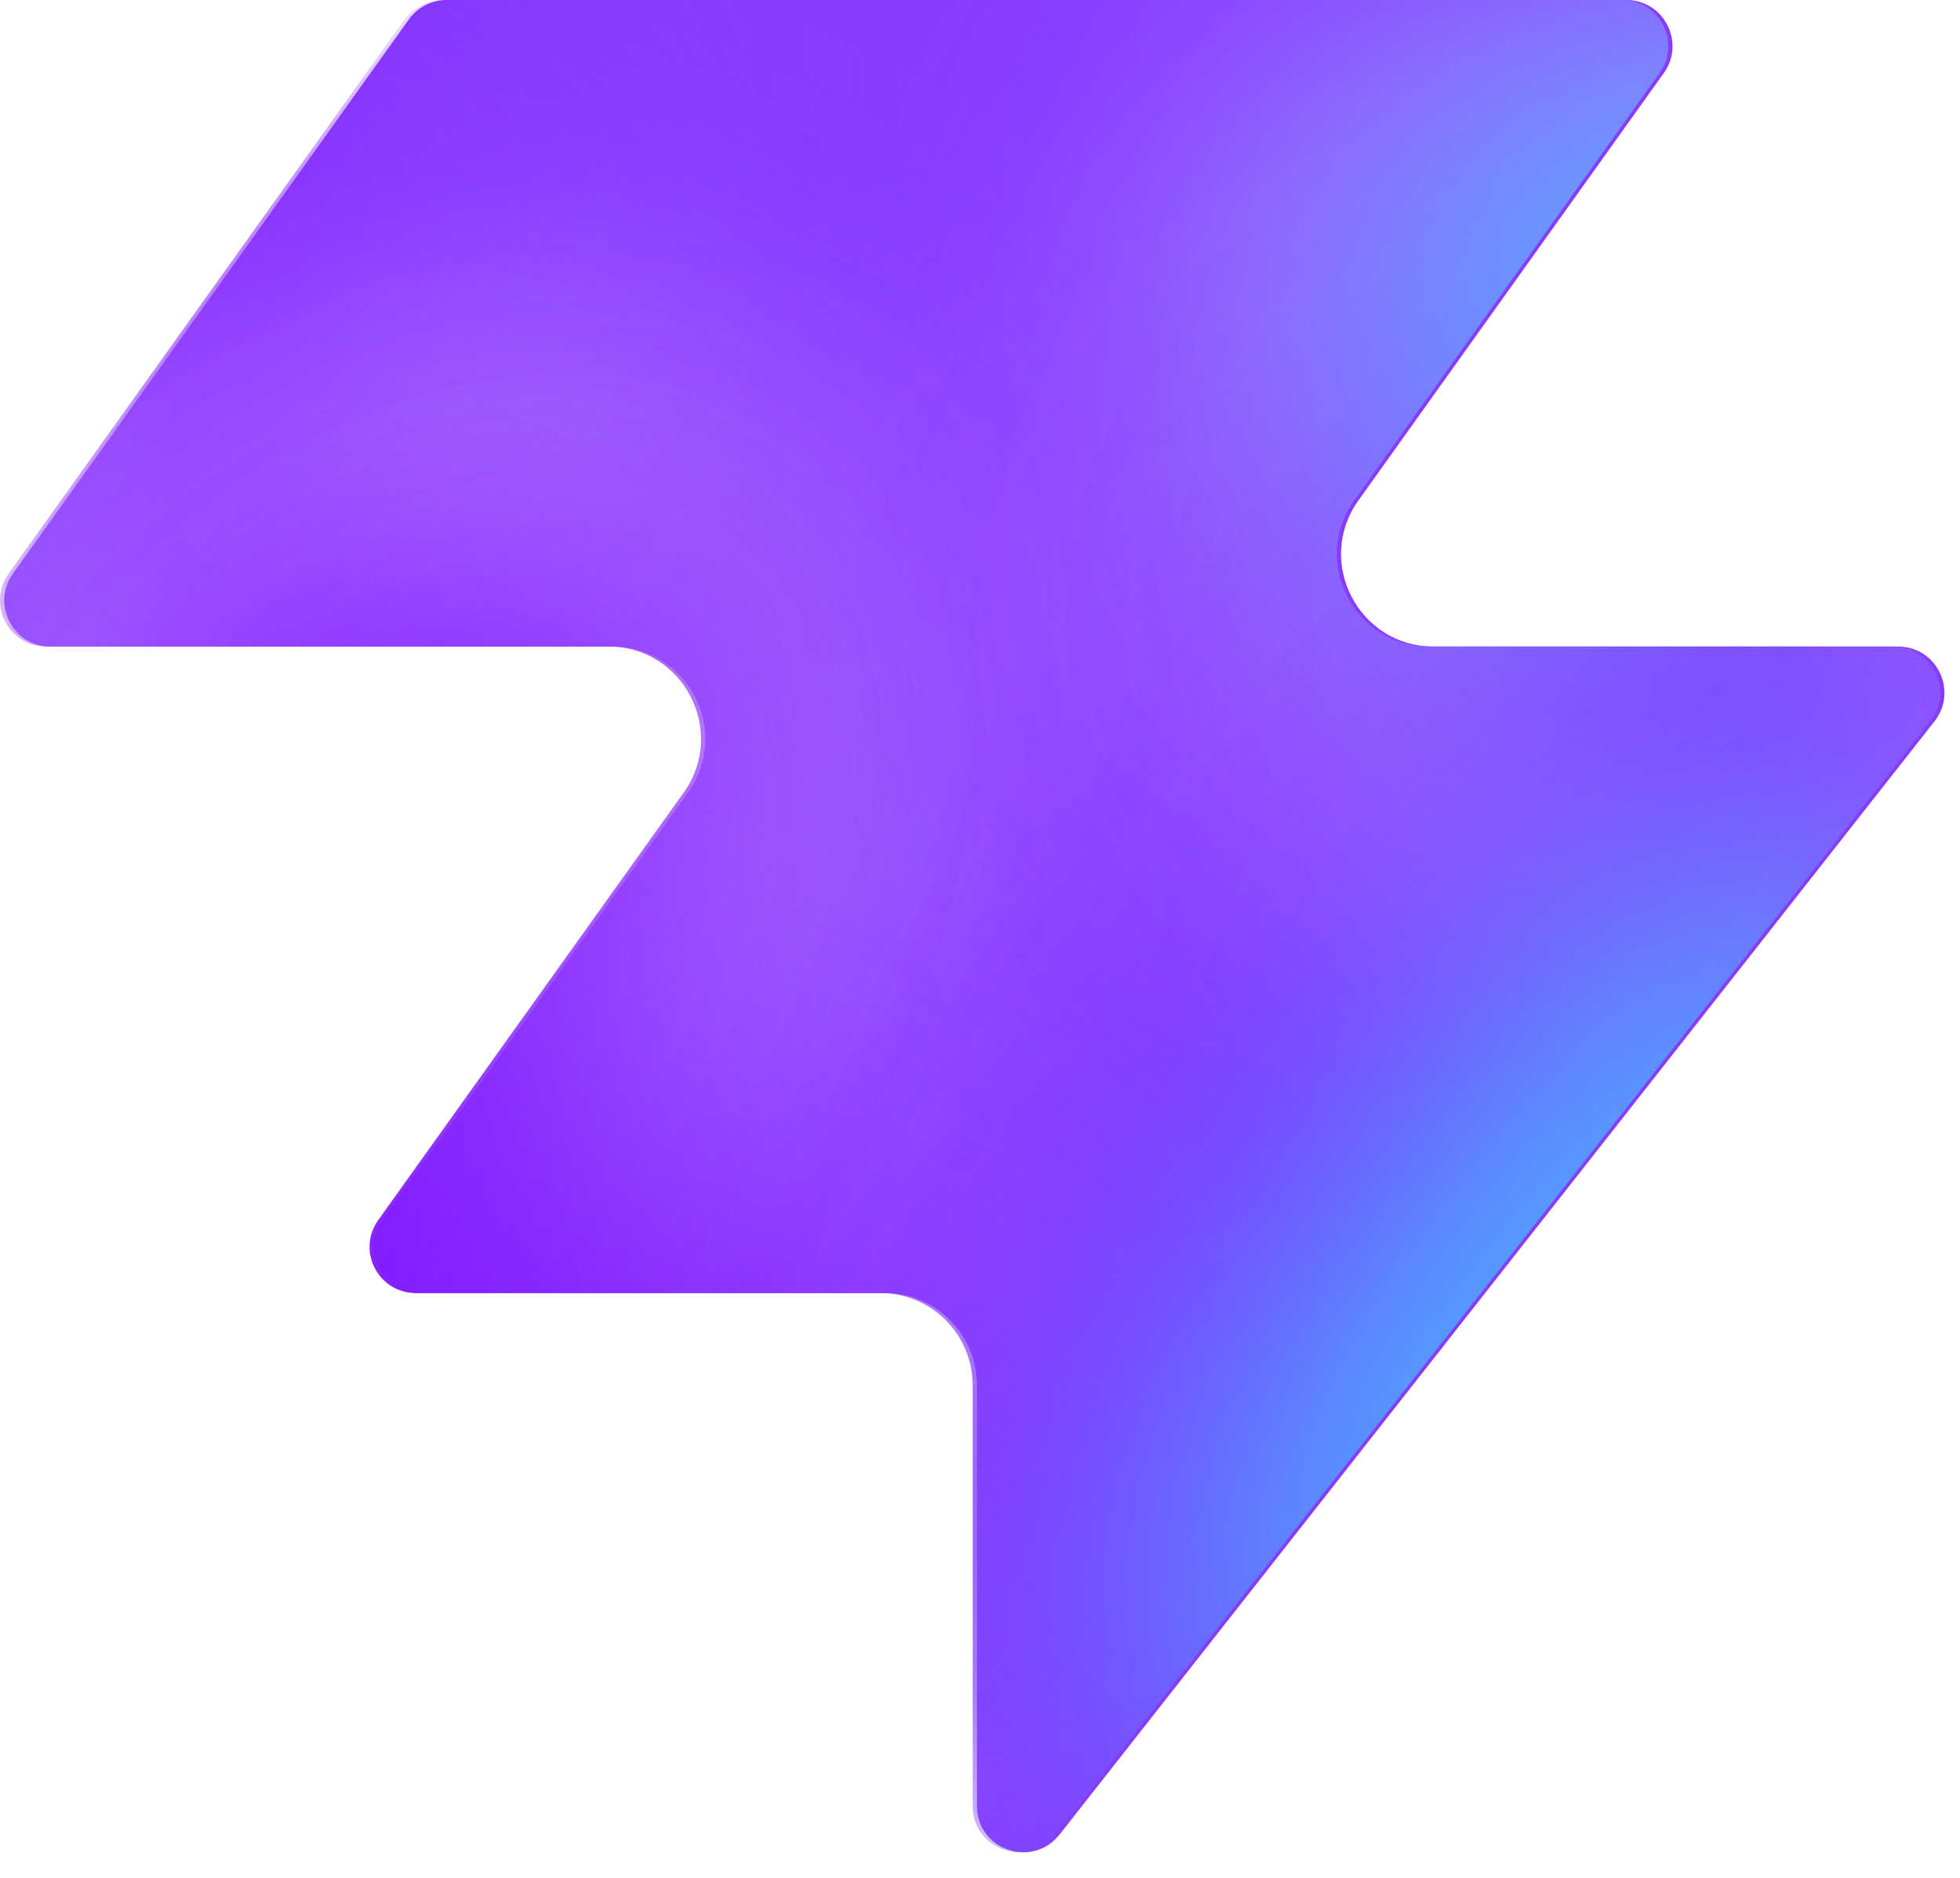
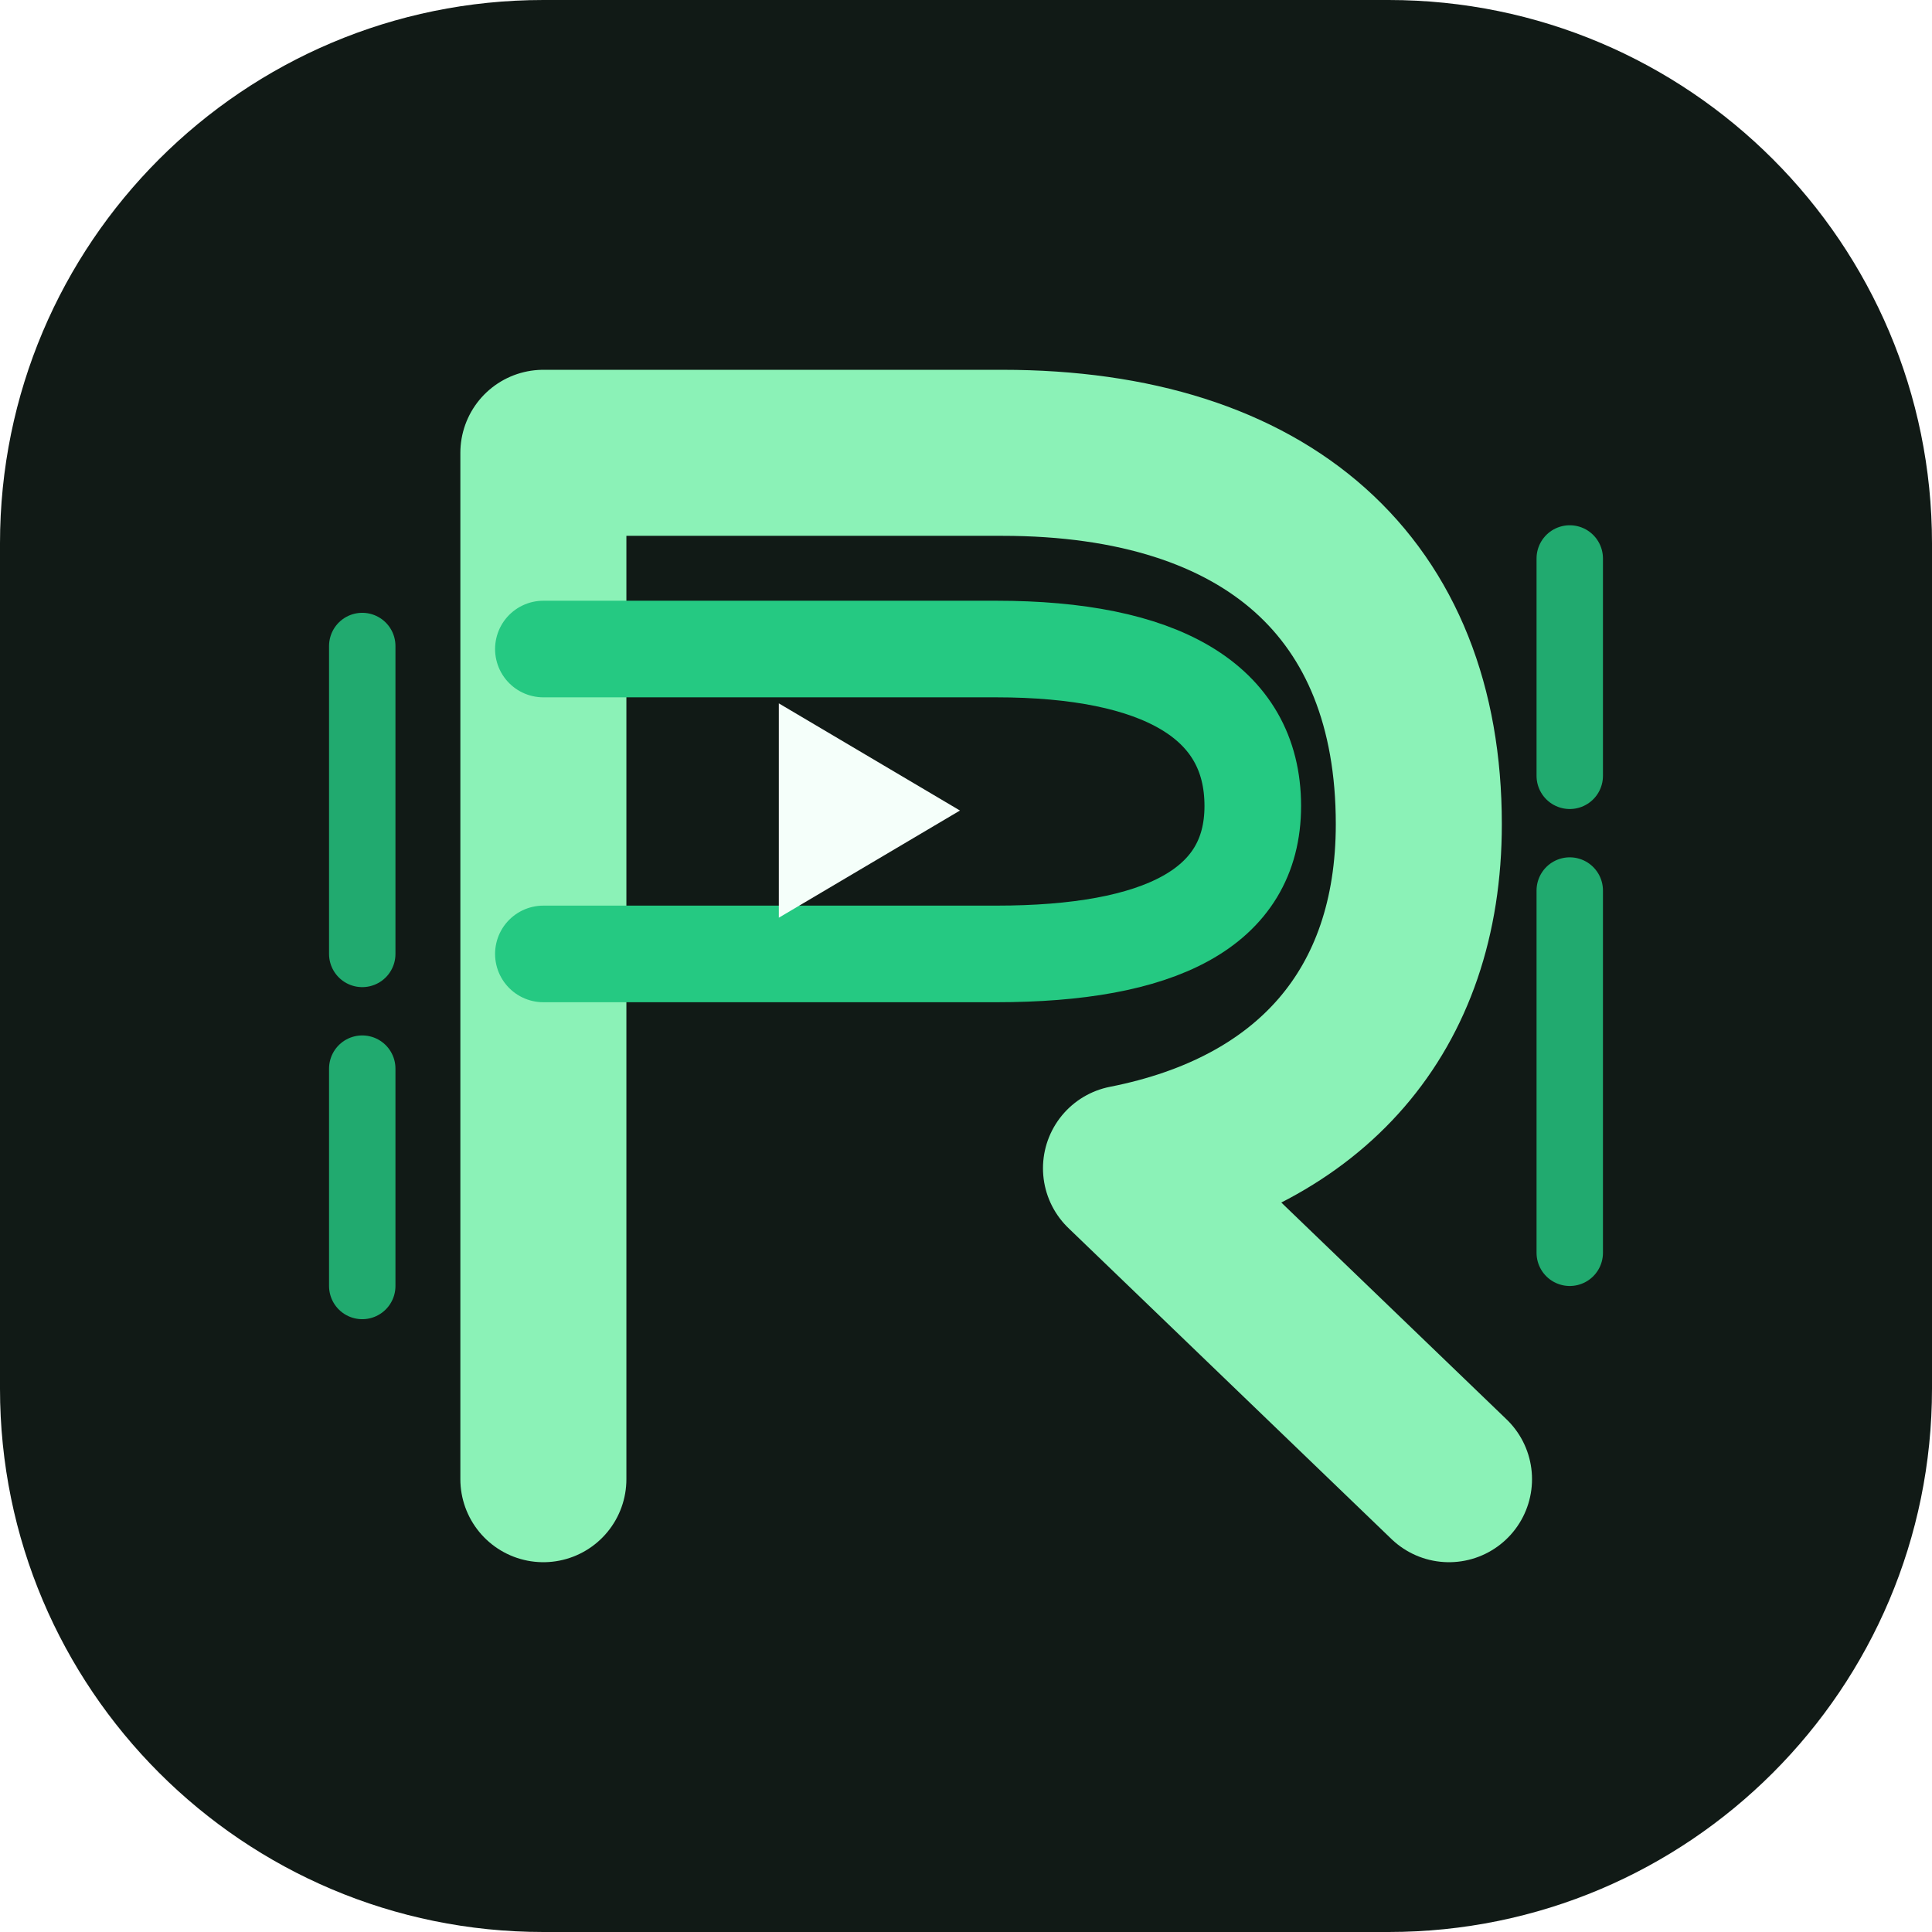
- <svg xmlns="http://www.w3.org/2000/svg" width="48" height="46" fill="none" viewBox="0 0 48 46">
-   <path fill="#863bff" d="M25.946 44.938c-.664.845-2.021.375-2.021-.698V33.937a2.26 2.26 0 0 0-2.262-2.262H10.287c-.92 0-1.456-1.04-.92-1.788l7.48-10.471c1.07-1.497 0-3.578-1.842-3.578H1.237c-.92 0-1.456-1.04-.92-1.788L10.013.474c.214-.297.556-.474.92-.474h28.894c.92 0 1.456 1.04.92 1.788l-7.48 10.471c-1.07 1.498 0 3.579 1.842 3.579h11.377c.943 0 1.473 1.088.89 1.83L25.947 44.94z" style="fill:#863bff;fill:color(display-p3 .525 .23 1);fill-opacity:1" />
-   <mask id="a" width="48" height="46" x="0" y="0" maskUnits="userSpaceOnUse" style="mask-type:alpha">
-     <path fill="#000" d="M25.842 44.938c-.664.844-2.021.375-2.021-.698V33.937a2.26 2.26 0 0 0-2.262-2.262H10.183c-.92 0-1.456-1.04-.92-1.788l7.48-10.471c1.07-1.498 0-3.579-1.842-3.579H1.133c-.92 0-1.456-1.04-.92-1.787L9.91.473c.214-.297.556-.474.92-.474h28.894c.92 0 1.456 1.04.92 1.788l-7.48 10.471c-1.07 1.498 0 3.578 1.842 3.578h11.377c.943 0 1.473 1.088.89 1.832L25.843 44.94z" style="fill:#000;fill-opacity:1" />
-   </mask>
-   <g mask="url(#a)">
-     <g filter="url(#b)">
-       <ellipse cx="5.508" cy="14.704" fill="#ede6ff" rx="5.508" ry="14.704" style="fill:#ede6ff;fill:color(display-p3 .927 .903 1);fill-opacity:1" transform="matrix(.00324 1 1 -.00324 -4.47 31.516)" />
-     </g>
-     <g filter="url(#c)">
-       <ellipse cx="10.399" cy="29.851" fill="#ede6ff" rx="10.399" ry="29.851" style="fill:#ede6ff;fill:color(display-p3 .927 .903 1);fill-opacity:1" transform="matrix(.00324 1 1 -.00324 -39.328 7.883)" />
-     </g>
-     <g filter="url(#d)">
-       <ellipse cx="5.508" cy="30.487" fill="#7e14ff" rx="5.508" ry="30.487" style="fill:#7e14ff;fill:color(display-p3 .492 .077 1);fill-opacity:1" transform="rotate(89.814 -25.913 -14.639)scale(1 -1)" />
-     </g>
-     <g filter="url(#e)">
-       <ellipse cx="5.508" cy="30.599" fill="#7e14ff" rx="5.508" ry="30.599" style="fill:#7e14ff;fill:color(display-p3 .492 .077 1);fill-opacity:1" transform="rotate(89.814 -32.644 -3.334)scale(1 -1)" />
-     </g>
-     <g filter="url(#f)">
-       <ellipse cx="5.508" cy="30.599" fill="#7e14ff" rx="5.508" ry="30.599" style="fill:#7e14ff;fill:color(display-p3 .492 .077 1);fill-opacity:1" transform="matrix(.00324 1 1 -.00324 -34.34 30.47)" />
-     </g>
-     <g filter="url(#g)">
-       <ellipse cx="14.072" cy="22.078" fill="#ede6ff" rx="14.072" ry="22.078" style="fill:#ede6ff;fill:color(display-p3 .927 .903 1);fill-opacity:1" transform="rotate(93.35 24.506 48.493)scale(-1 1)" />
-     </g>
-     <g filter="url(#h)">
-       <ellipse cx="3.47" cy="21.501" fill="#7e14ff" rx="3.47" ry="21.501" style="fill:#7e14ff;fill:color(display-p3 .492 .077 1);fill-opacity:1" transform="rotate(89.009 28.708 47.59)scale(-1 1)" />
-     </g>
-     <g filter="url(#i)">
-       <ellipse cx="3.47" cy="21.501" fill="#7e14ff" rx="3.47" ry="21.501" style="fill:#7e14ff;fill:color(display-p3 .492 .077 1);fill-opacity:1" transform="rotate(89.009 28.708 47.59)scale(-1 1)" />
-     </g>
-     <g filter="url(#j)">
-       <ellipse cx=".387" cy="8.972" fill="#7e14ff" rx="4.407" ry="29.108" style="fill:#7e14ff;fill:color(display-p3 .492 .077 1);fill-opacity:1" transform="rotate(39.51 .387 8.972)" />
-     </g>
-     <g filter="url(#k)">
-       <ellipse cx="47.523" cy="-6.092" fill="#7e14ff" rx="4.407" ry="29.108" style="fill:#7e14ff;fill:color(display-p3 .492 .077 1);fill-opacity:1" transform="rotate(37.892 47.523 -6.092)" />
-     </g>
-     <g filter="url(#l)">
-       <ellipse cx="41.412" cy="6.333" fill="#47bfff" rx="5.971" ry="9.665" style="fill:#47bfff;fill:color(display-p3 .28 .748 1);fill-opacity:1" transform="rotate(37.892 41.412 6.333)" />
-     </g>
-     <g filter="url(#m)">
-       <ellipse cx="-1.879" cy="38.332" fill="#7e14ff" rx="4.407" ry="29.108" style="fill:#7e14ff;fill:color(display-p3 .492 .077 1);fill-opacity:1" transform="rotate(37.892 -1.88 38.332)" />
-     </g>
-     <g filter="url(#n)">
-       <ellipse cx="-1.879" cy="38.332" fill="#7e14ff" rx="4.407" ry="29.108" style="fill:#7e14ff;fill:color(display-p3 .492 .077 1);fill-opacity:1" transform="rotate(37.892 -1.88 38.332)" />
-     </g>
-     <g filter="url(#o)">
-       <ellipse cx="35.651" cy="29.907" fill="#7e14ff" rx="4.407" ry="29.108" style="fill:#7e14ff;fill:color(display-p3 .492 .077 1);fill-opacity:1" transform="rotate(37.892 35.651 29.907)" />
-     </g>
-     <g filter="url(#p)">
-       <ellipse cx="38.418" cy="32.4" fill="#47bfff" rx="5.971" ry="15.297" style="fill:#47bfff;fill:color(display-p3 .28 .748 1);fill-opacity:1" transform="rotate(37.892 38.418 32.4)" />
-     </g>
-   </g>
-   <defs>
-     <filter id="b" width="60.045" height="41.654" x="-19.77" y="16.149" color-interpolation-filters="sRGB" filterUnits="userSpaceOnUse">
-       <feFlood flood-opacity="0" result="BackgroundImageFix" />
-       <feBlend in="SourceGraphic" in2="BackgroundImageFix" result="shape" />
-       <feGaussianBlur result="effect1_foregroundBlur_2002_17158" stdDeviation="7.659" />
-     </filter>
-     <filter id="c" width="90.34" height="51.437" x="-54.613" y="-7.533" color-interpolation-filters="sRGB" filterUnits="userSpaceOnUse">
-       <feFlood flood-opacity="0" result="BackgroundImageFix" />
-       <feBlend in="SourceGraphic" in2="BackgroundImageFix" result="shape" />
-       <feGaussianBlur result="effect1_foregroundBlur_2002_17158" stdDeviation="7.659" />
-     </filter>
-     <filter id="d" width="79.355" height="29.4" x="-49.64" y="2.03" color-interpolation-filters="sRGB" filterUnits="userSpaceOnUse">
-       <feFlood flood-opacity="0" result="BackgroundImageFix" />
-       <feBlend in="SourceGraphic" in2="BackgroundImageFix" result="shape" />
-       <feGaussianBlur result="effect1_foregroundBlur_2002_17158" stdDeviation="4.596" />
-     </filter>
-     <filter id="e" width="79.579" height="29.4" x="-45.045" y="20.029" color-interpolation-filters="sRGB" filterUnits="userSpaceOnUse">
-       <feFlood flood-opacity="0" result="BackgroundImageFix" />
-       <feBlend in="SourceGraphic" in2="BackgroundImageFix" result="shape" />
-       <feGaussianBlur result="effect1_foregroundBlur_2002_17158" stdDeviation="4.596" />
-     </filter>
-     <filter id="f" width="79.579" height="29.4" x="-43.513" y="21.178" color-interpolation-filters="sRGB" filterUnits="userSpaceOnUse">
-       <feFlood flood-opacity="0" result="BackgroundImageFix" />
-       <feBlend in="SourceGraphic" in2="BackgroundImageFix" result="shape" />
-       <feGaussianBlur result="effect1_foregroundBlur_2002_17158" stdDeviation="4.596" />
-     </filter>
-     <filter id="g" width="74.749" height="58.852" x="15.756" y="-17.901" color-interpolation-filters="sRGB" filterUnits="userSpaceOnUse">
-       <feFlood flood-opacity="0" result="BackgroundImageFix" />
-       <feBlend in="SourceGraphic" in2="BackgroundImageFix" result="shape" />
-       <feGaussianBlur result="effect1_foregroundBlur_2002_17158" stdDeviation="7.659" />
-     </filter>
-     <filter id="h" width="61.377" height="25.362" x="23.548" y="2.284" color-interpolation-filters="sRGB" filterUnits="userSpaceOnUse">
-       <feFlood flood-opacity="0" result="BackgroundImageFix" />
-       <feBlend in="SourceGraphic" in2="BackgroundImageFix" result="shape" />
-       <feGaussianBlur result="effect1_foregroundBlur_2002_17158" stdDeviation="4.596" />
-     </filter>
-     <filter id="i" width="61.377" height="25.362" x="23.548" y="2.284" color-interpolation-filters="sRGB" filterUnits="userSpaceOnUse">
-       <feFlood flood-opacity="0" result="BackgroundImageFix" />
-       <feBlend in="SourceGraphic" in2="BackgroundImageFix" result="shape" />
-       <feGaussianBlur result="effect1_foregroundBlur_2002_17158" stdDeviation="4.596" />
-     </filter>
-     <filter id="j" width="56.045" height="63.649" x="-27.636" y="-22.853" color-interpolation-filters="sRGB" filterUnits="userSpaceOnUse">
-       <feFlood flood-opacity="0" result="BackgroundImageFix" />
-       <feBlend in="SourceGraphic" in2="BackgroundImageFix" result="shape" />
-       <feGaussianBlur result="effect1_foregroundBlur_2002_17158" stdDeviation="4.596" />
-     </filter>
-     <filter id="k" width="54.814" height="64.646" x="20.116" y="-38.415" color-interpolation-filters="sRGB" filterUnits="userSpaceOnUse">
-       <feFlood flood-opacity="0" result="BackgroundImageFix" />
-       <feBlend in="SourceGraphic" in2="BackgroundImageFix" result="shape" />
-       <feGaussianBlur result="effect1_foregroundBlur_2002_17158" stdDeviation="4.596" />
-     </filter>
-     <filter id="l" width="33.541" height="35.313" x="24.641" y="-11.323" color-interpolation-filters="sRGB" filterUnits="userSpaceOnUse">
-       <feFlood flood-opacity="0" result="BackgroundImageFix" />
-       <feBlend in="SourceGraphic" in2="BackgroundImageFix" result="shape" />
-       <feGaussianBlur result="effect1_foregroundBlur_2002_17158" stdDeviation="4.596" />
-     </filter>
-     <filter id="m" width="54.814" height="64.646" x="-29.286" y="6.009" color-interpolation-filters="sRGB" filterUnits="userSpaceOnUse">
-       <feFlood flood-opacity="0" result="BackgroundImageFix" />
-       <feBlend in="SourceGraphic" in2="BackgroundImageFix" result="shape" />
-       <feGaussianBlur result="effect1_foregroundBlur_2002_17158" stdDeviation="4.596" />
-     </filter>
-     <filter id="n" width="54.814" height="64.646" x="-29.286" y="6.009" color-interpolation-filters="sRGB" filterUnits="userSpaceOnUse">
-       <feFlood flood-opacity="0" result="BackgroundImageFix" />
-       <feBlend in="SourceGraphic" in2="BackgroundImageFix" result="shape" />
-       <feGaussianBlur result="effect1_foregroundBlur_2002_17158" stdDeviation="4.596" />
-     </filter>
-     <filter id="o" width="54.814" height="64.646" x="8.244" y="-2.416" color-interpolation-filters="sRGB" filterUnits="userSpaceOnUse">
-       <feFlood flood-opacity="0" result="BackgroundImageFix" />
-       <feBlend in="SourceGraphic" in2="BackgroundImageFix" result="shape" />
-       <feGaussianBlur result="effect1_foregroundBlur_2002_17158" stdDeviation="4.596" />
-     </filter>
-     <filter id="p" width="39.409" height="43.623" x="18.713" y="10.588" color-interpolation-filters="sRGB" filterUnits="userSpaceOnUse">
-       <feFlood flood-opacity="0" result="BackgroundImageFix" />
-       <feBlend in="SourceGraphic" in2="BackgroundImageFix" result="shape" />
-       <feGaussianBlur result="effect1_foregroundBlur_2002_17158" stdDeviation="4.596" />
-     </filter>
-   </defs>
+ <svg xmlns="http://www.w3.org/2000/svg" viewBox="0 0 64 64" fill="none">
+   <rect width="64" height="64" rx="18" fill="#111A16" />
+   <path d="M18 49V15h15.2C42 15 47 19.5 47 27.3c0 6.2-3.6 10.2-9.7 11.4L48 49" stroke="#8BF2B7" stroke-width="5.5" stroke-linecap="round" stroke-linejoin="round" />
+   <path d="M18 31.6h15c5.4 0 8.5-1.5 8.5-4.9 0-3.5-3.1-5.2-8.5-5.2H18" stroke="#25C982" stroke-width="3.2" stroke-linecap="round" />
+   <path d="M25.8 23.3v7.1l6-3.55-6-3.55Z" fill="#F5FFFA" />
+   <path d="M12 21.4v10.2M12 35.4v7.2M52 18.5v7.2M52 29.5v12" stroke="#25C982" stroke-width="2.2" stroke-linecap="round" opacity=".82" />
</svg>
